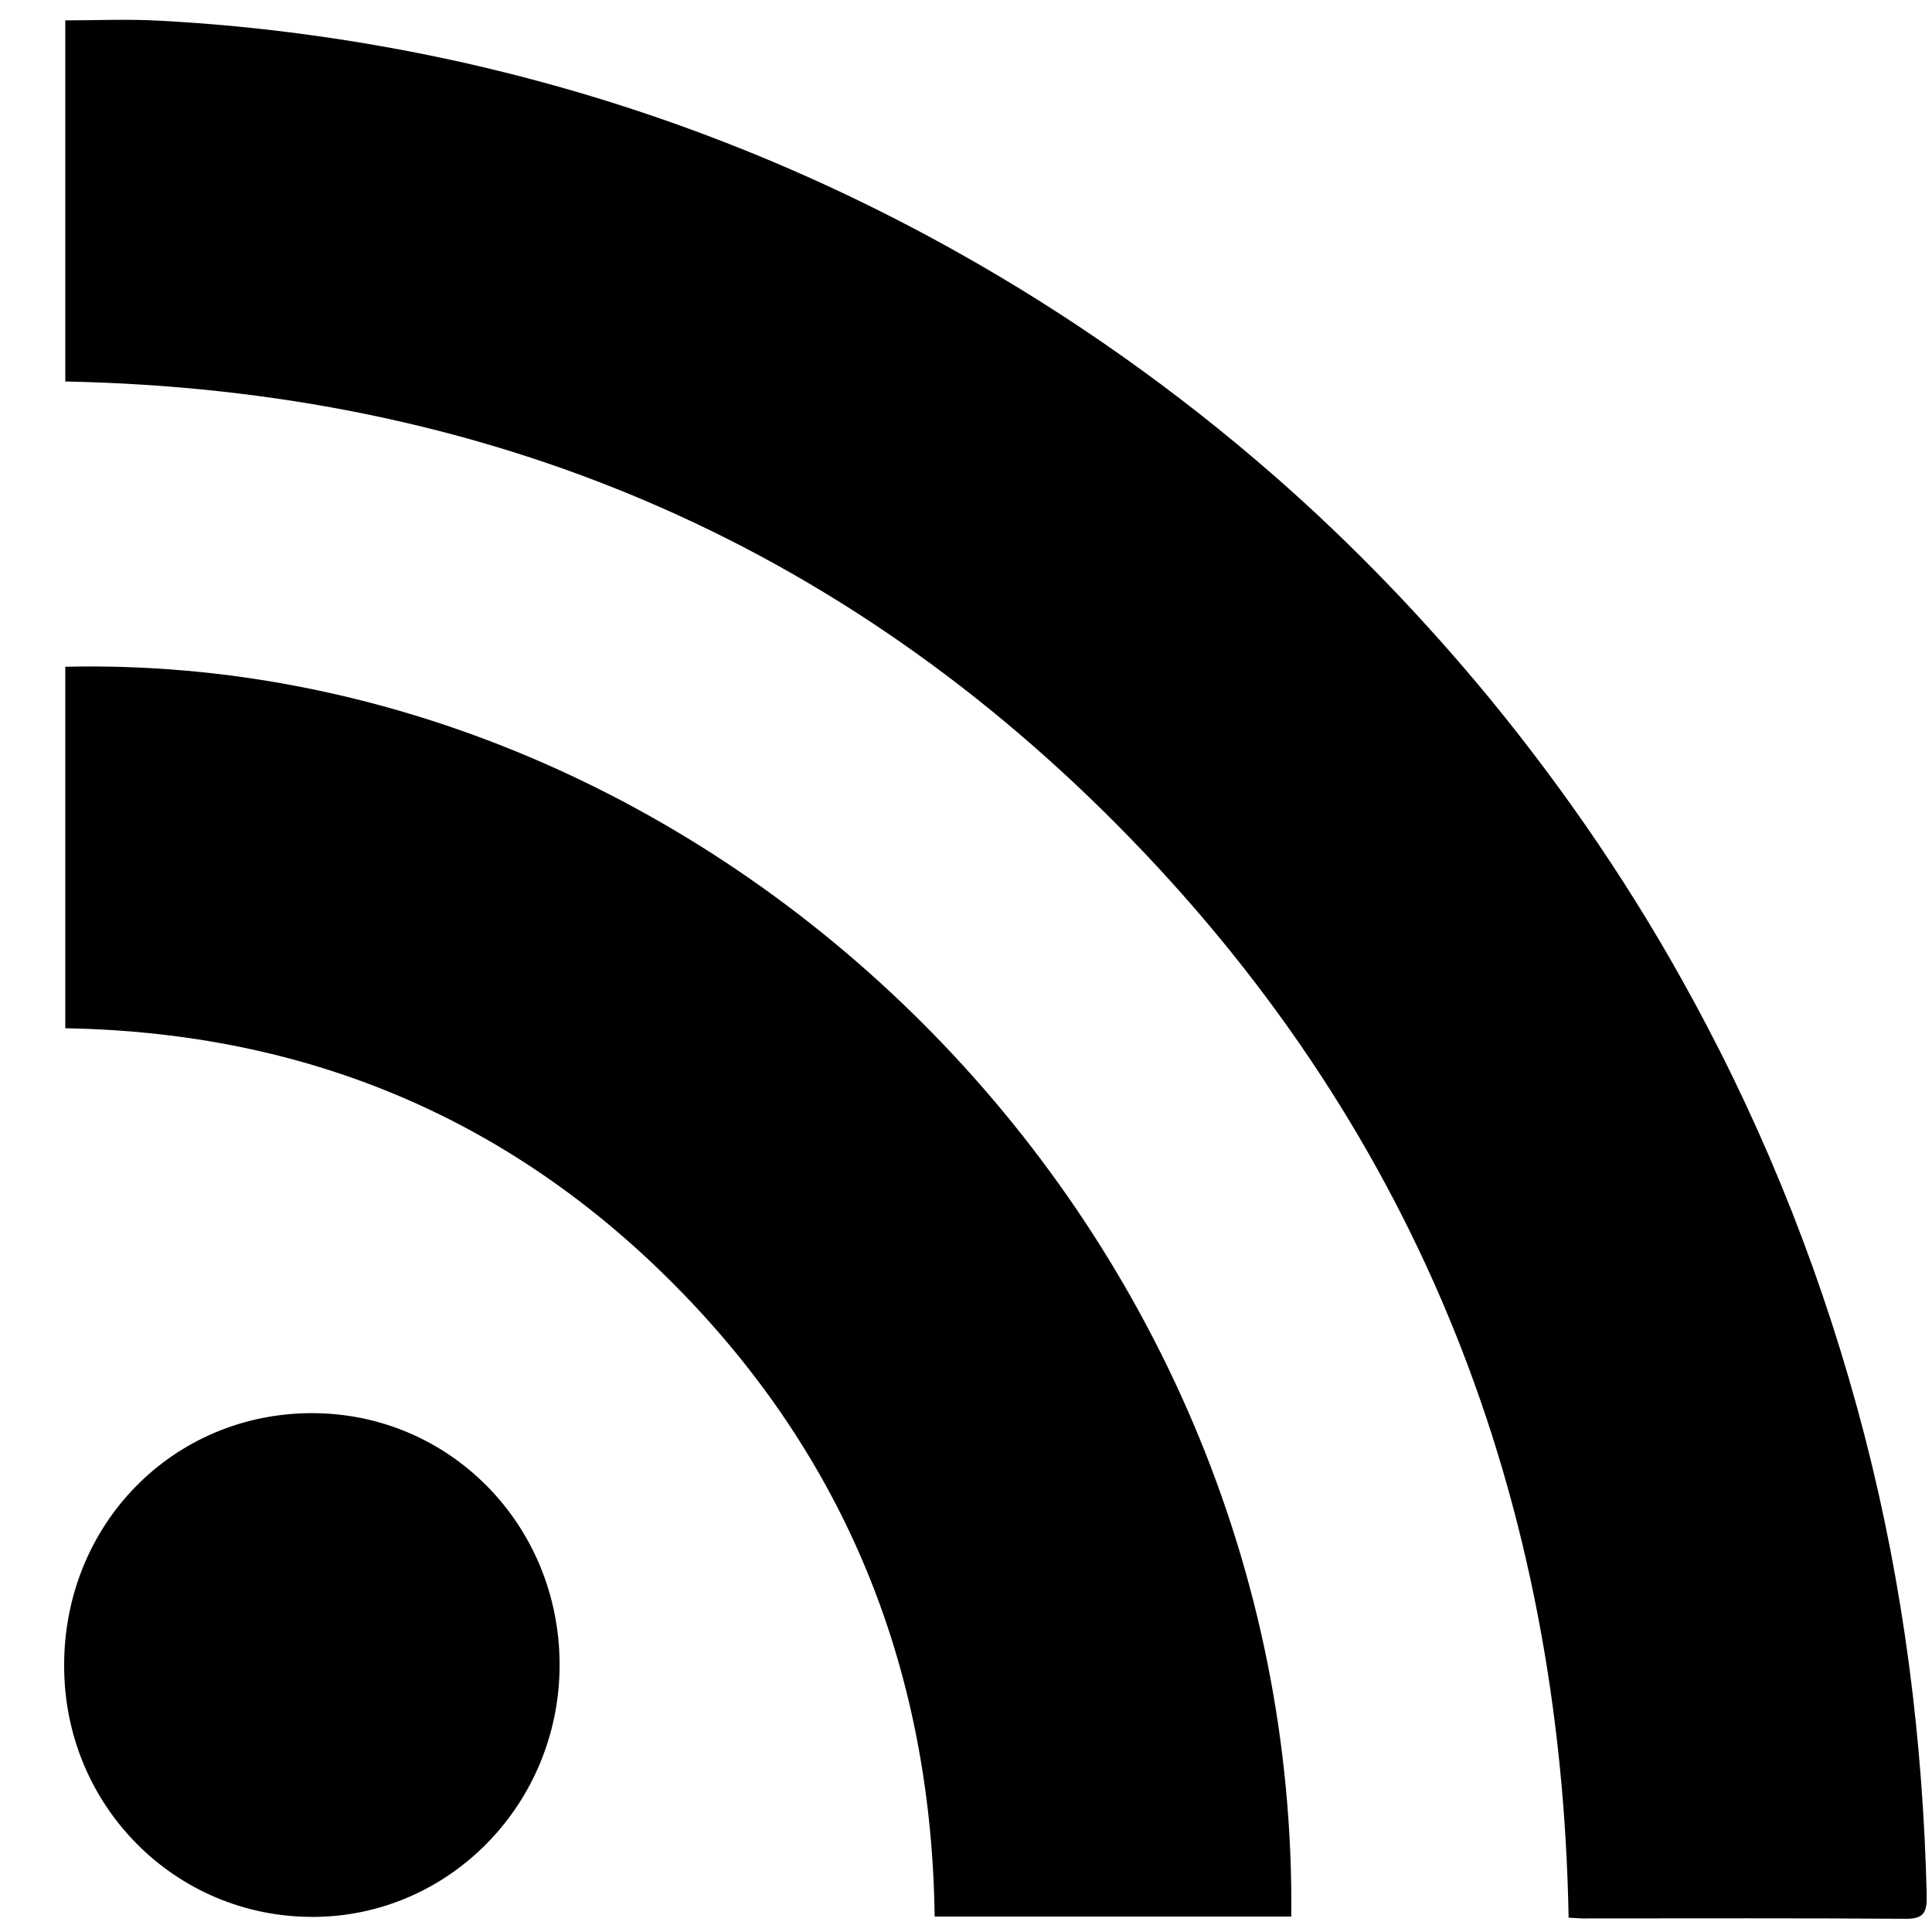
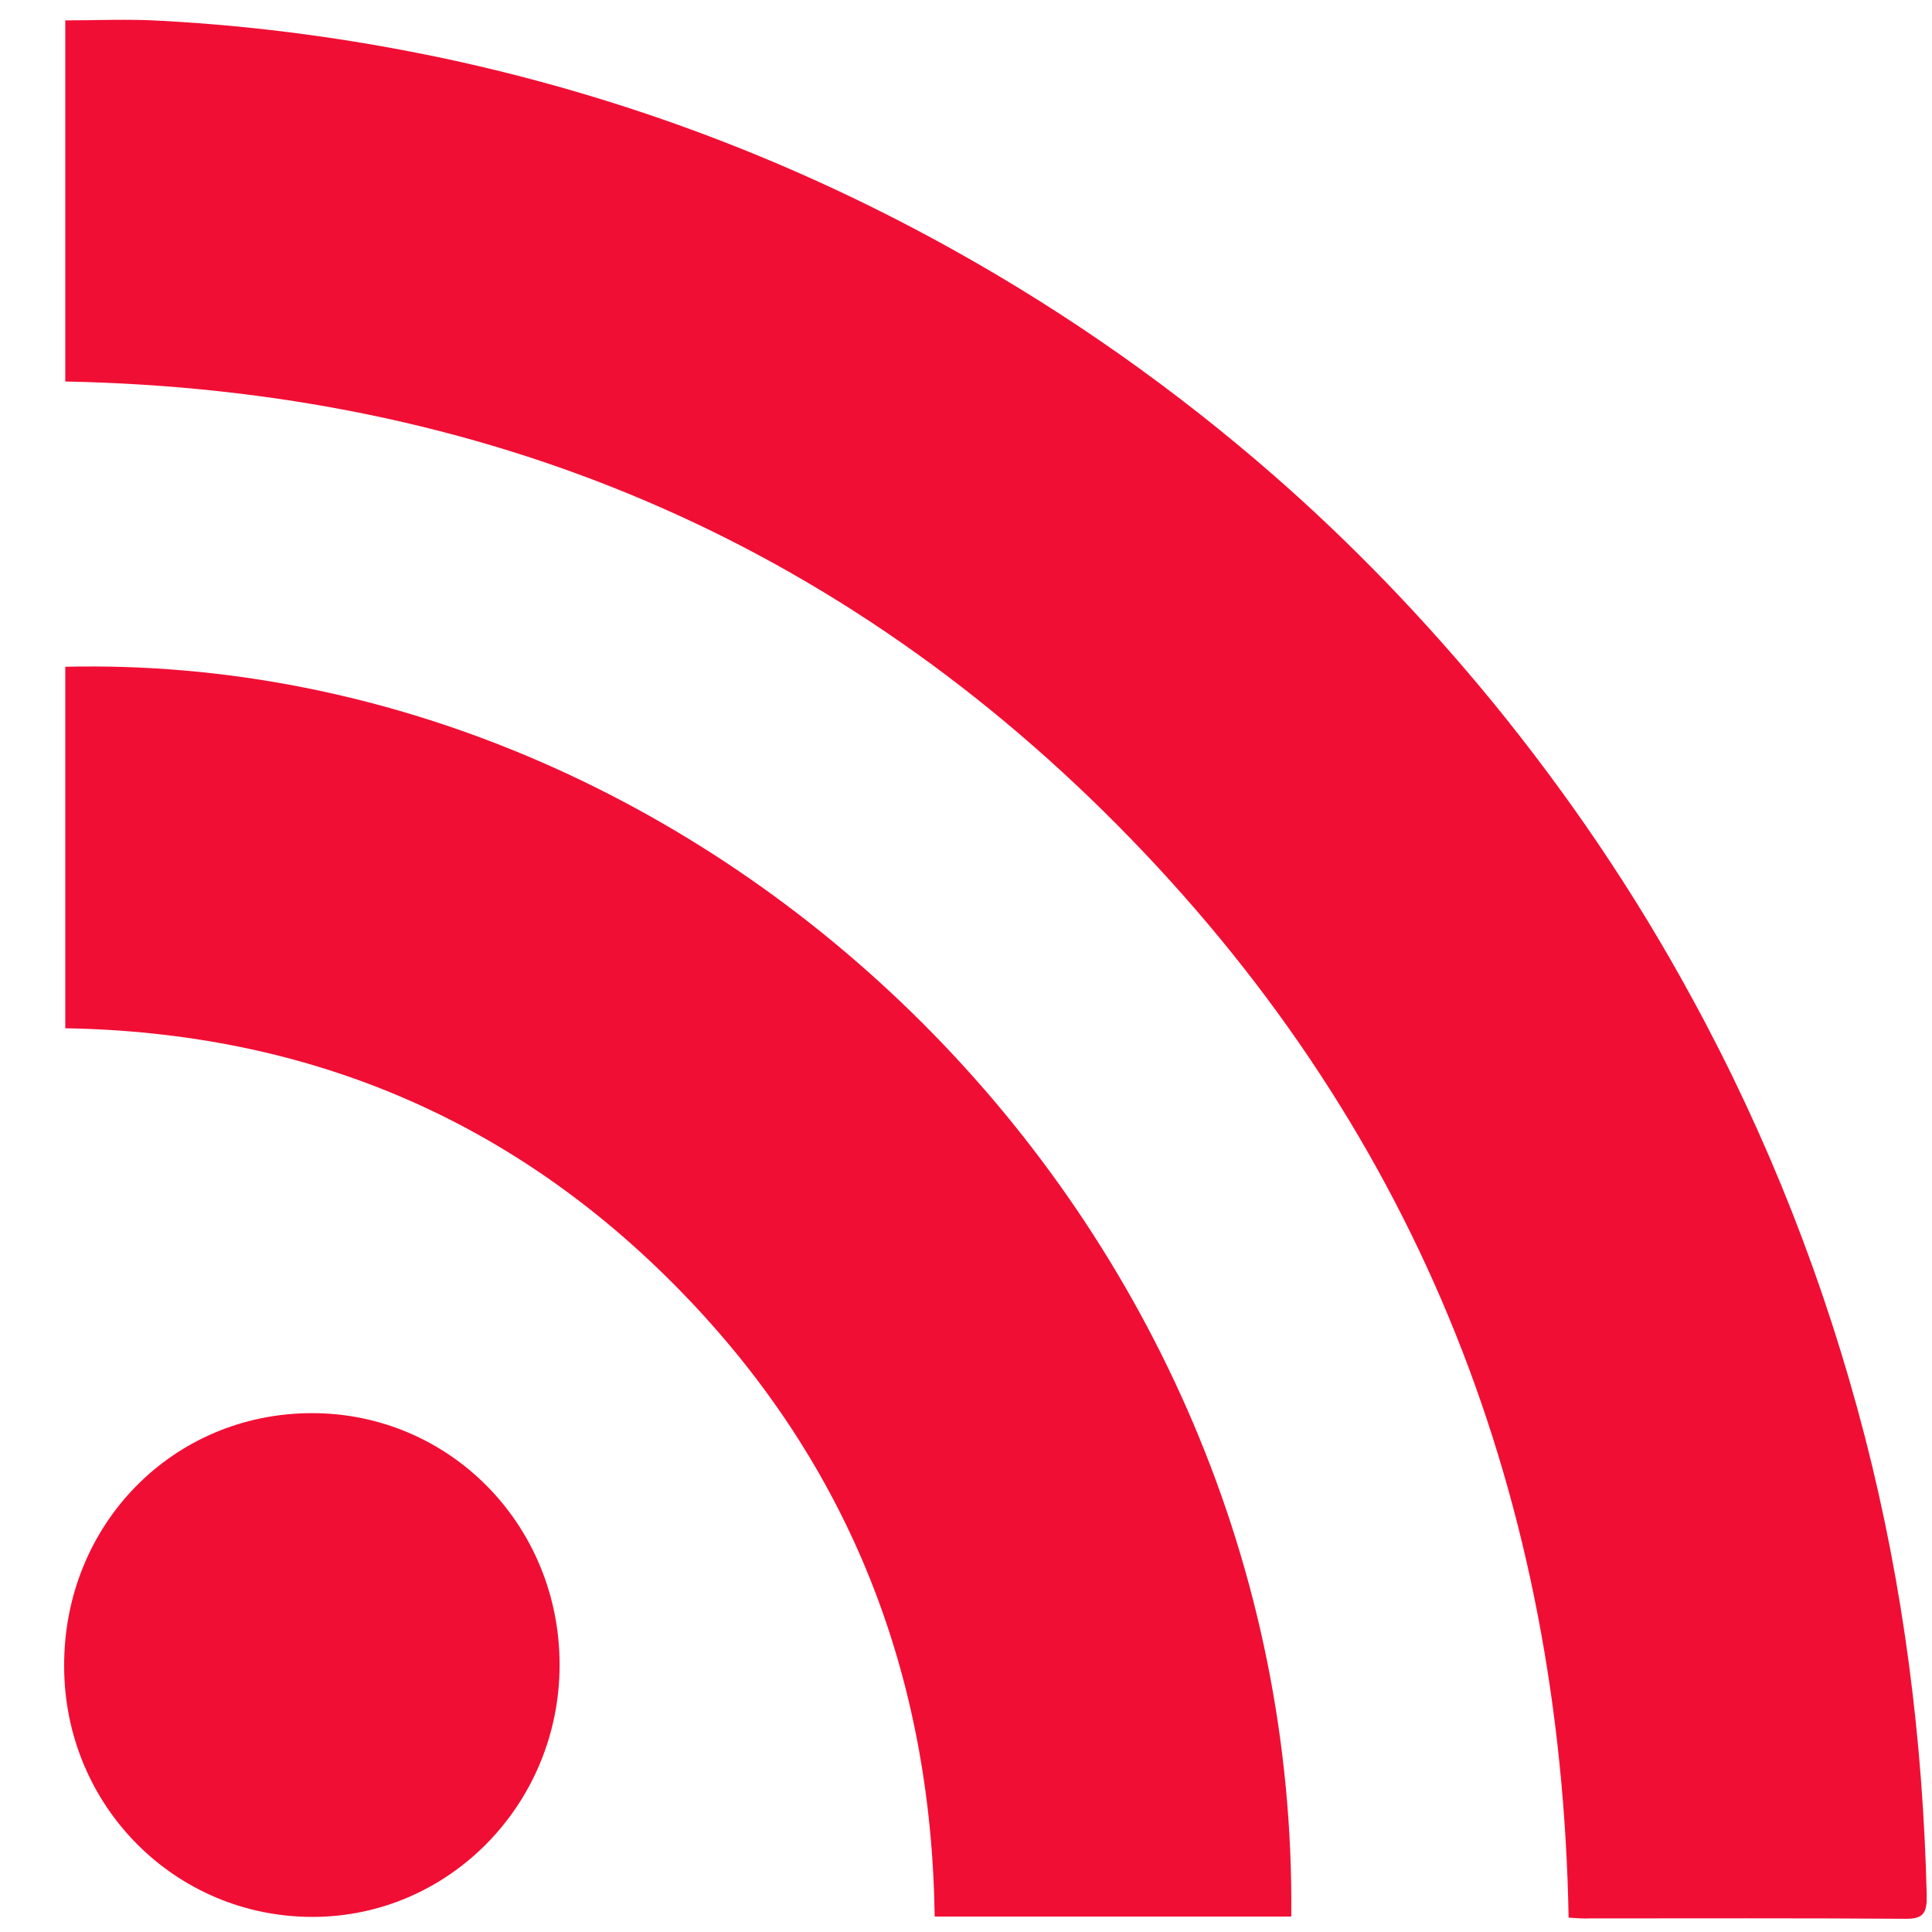
<svg xmlns="http://www.w3.org/2000/svg" enable-background="new 0 0 512 512" id="Layer_1" version="1.1" viewBox="0 0 512 512" xml:space="preserve">
  <g>
-     <path d="M415.7,508.2c-2-110.5-39.2-206.7-116-285.9c-76.9-79.3-171.6-119-282.4-121.2c0-31.9,0-63.7,0-95.7   c8.4,0,16.8-0.4,25.2,0.1c26.3,1.4,52.4,5,78.1,10.6c46.8,10.3,91.1,27.2,132.9,50.6c30.2,16.9,58.2,36.7,84.2,59.4   c20.8,18.2,39.9,38.1,57.5,59.5c20.2,24.7,38,50.9,53.2,78.9c20.1,36.8,35.3,75.6,45.8,116.2c10.3,39.9,15.4,80.4,16.4,121.5   c0.1,4.7-0.8,6.4-5.8,6.3c-27.8-0.2-55.6-0.1-83.5-0.1C419.4,508.5,417.7,508.3,415.7,508.2z" />
-     <path d="M17.3,272.5c0-32.3,0-64.1,0-95.8c170.9-4,326.8,145.6,324.9,331.2c-31.4,0-62.7,0-94.5,0c-0.9-63.7-22.3-119.3-66.8-165.2   C136.3,296.7,81.6,273.6,17.3,272.5z" />
-     <path d="M82.5,374.5c36.5-0.1,65.8,29.5,65.8,66.7c0,36.8-29.2,66.7-65.3,66.8c-36.6,0.1-66-29.5-66-66.5   C16.9,404.1,45.7,374.6,82.5,374.5z" />
+     <path fill="#f10e34" d="M415.7,508.2c-2-110.5-39.2-206.7-116-285.9c-76.9-79.3-171.6-119-282.4-121.2c0-31.9,0-63.7,0-95.7   c8.4,0,16.8-0.4,25.2,0.1c26.3,1.4,52.4,5,78.1,10.6c46.8,10.3,91.1,27.2,132.9,50.6c30.2,16.9,58.2,36.7,84.2,59.4   c20.8,18.2,39.9,38.1,57.5,59.5c20.2,24.7,38,50.9,53.2,78.9c20.1,36.8,35.3,75.6,45.8,116.2c10.3,39.9,15.4,80.4,16.4,121.5   c0.1,4.7-0.8,6.4-5.8,6.3c-27.8-0.2-55.6-0.1-83.5-0.1C419.4,508.5,417.7,508.3,415.7,508.2z" />
+     <path fill="#f10e34" d="M17.3,272.5c0-32.3,0-64.1,0-95.8c170.9-4,326.8,145.6,324.9,331.2c-31.4,0-62.7,0-94.5,0c-0.9-63.7-22.3-119.3-66.8-165.2   C136.3,296.7,81.6,273.6,17.3,272.5z" />
+     <path fill="#f10e34" d="M82.5,374.5c36.5-0.1,65.8,29.5,65.8,66.7c0,36.8-29.2,66.7-65.3,66.8c-36.6,0.1-66-29.5-66-66.5   C16.9,404.1,45.7,374.6,82.5,374.5z" />
  </g>
</svg>
